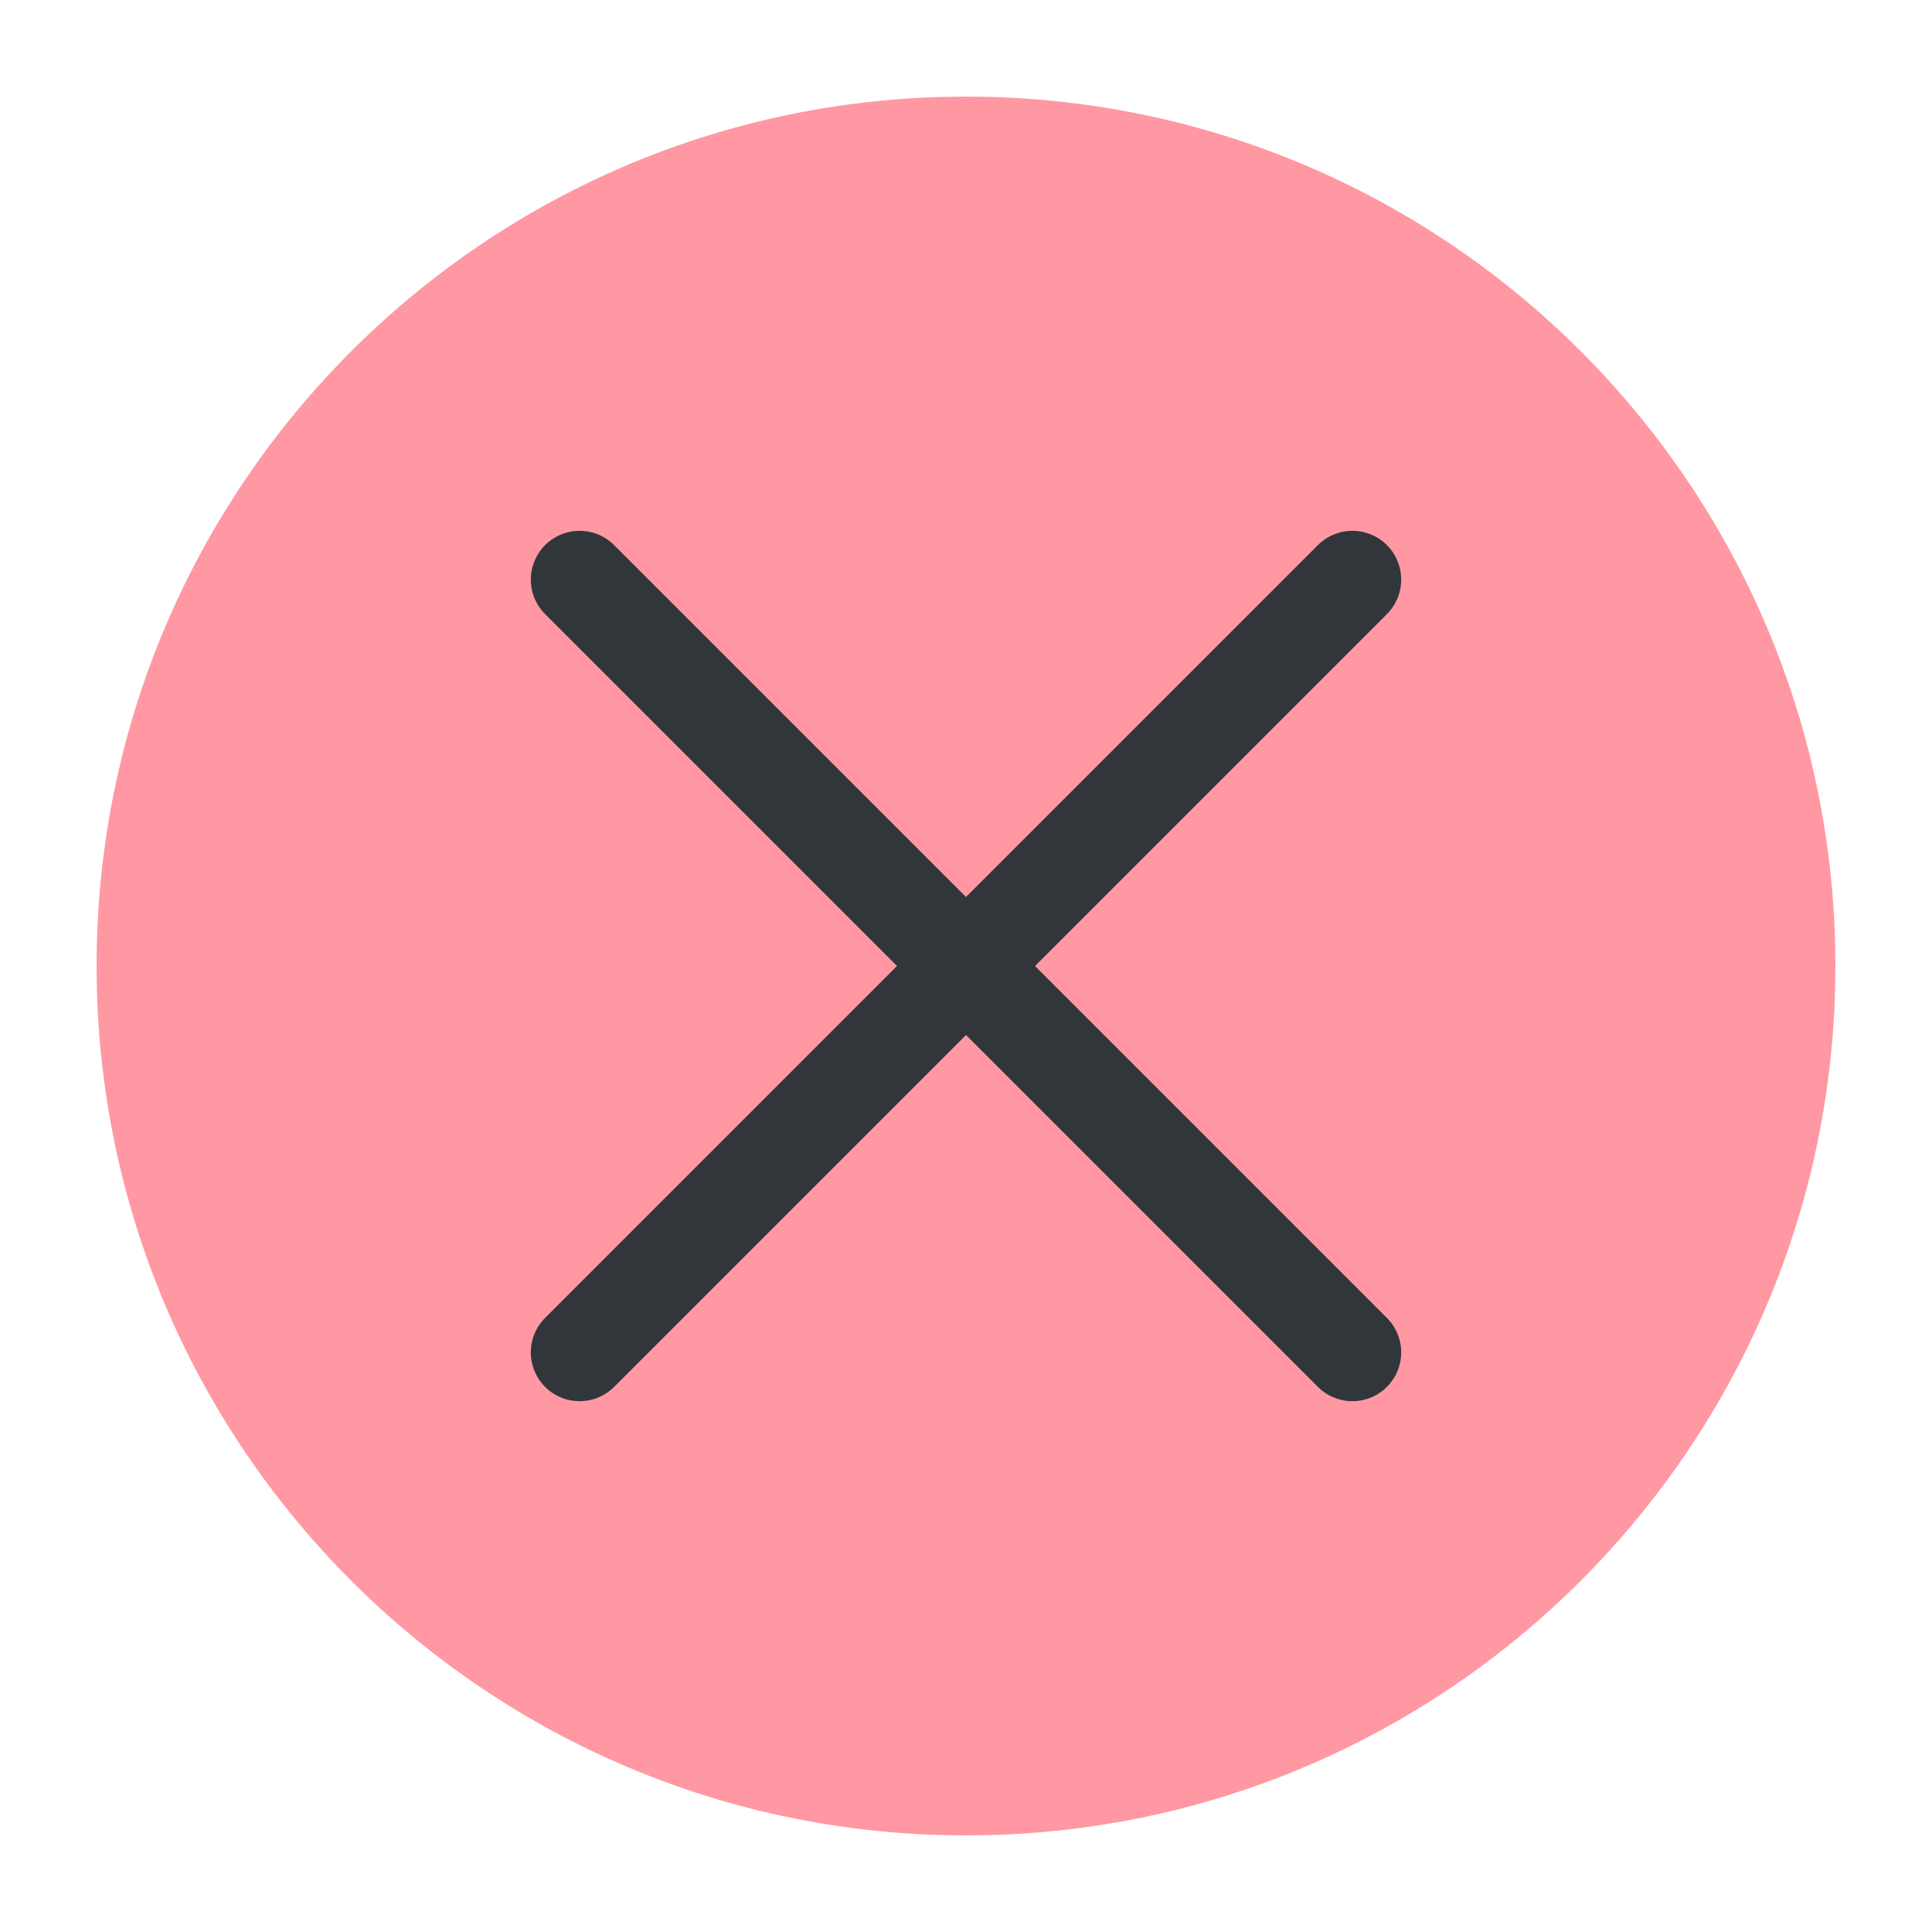
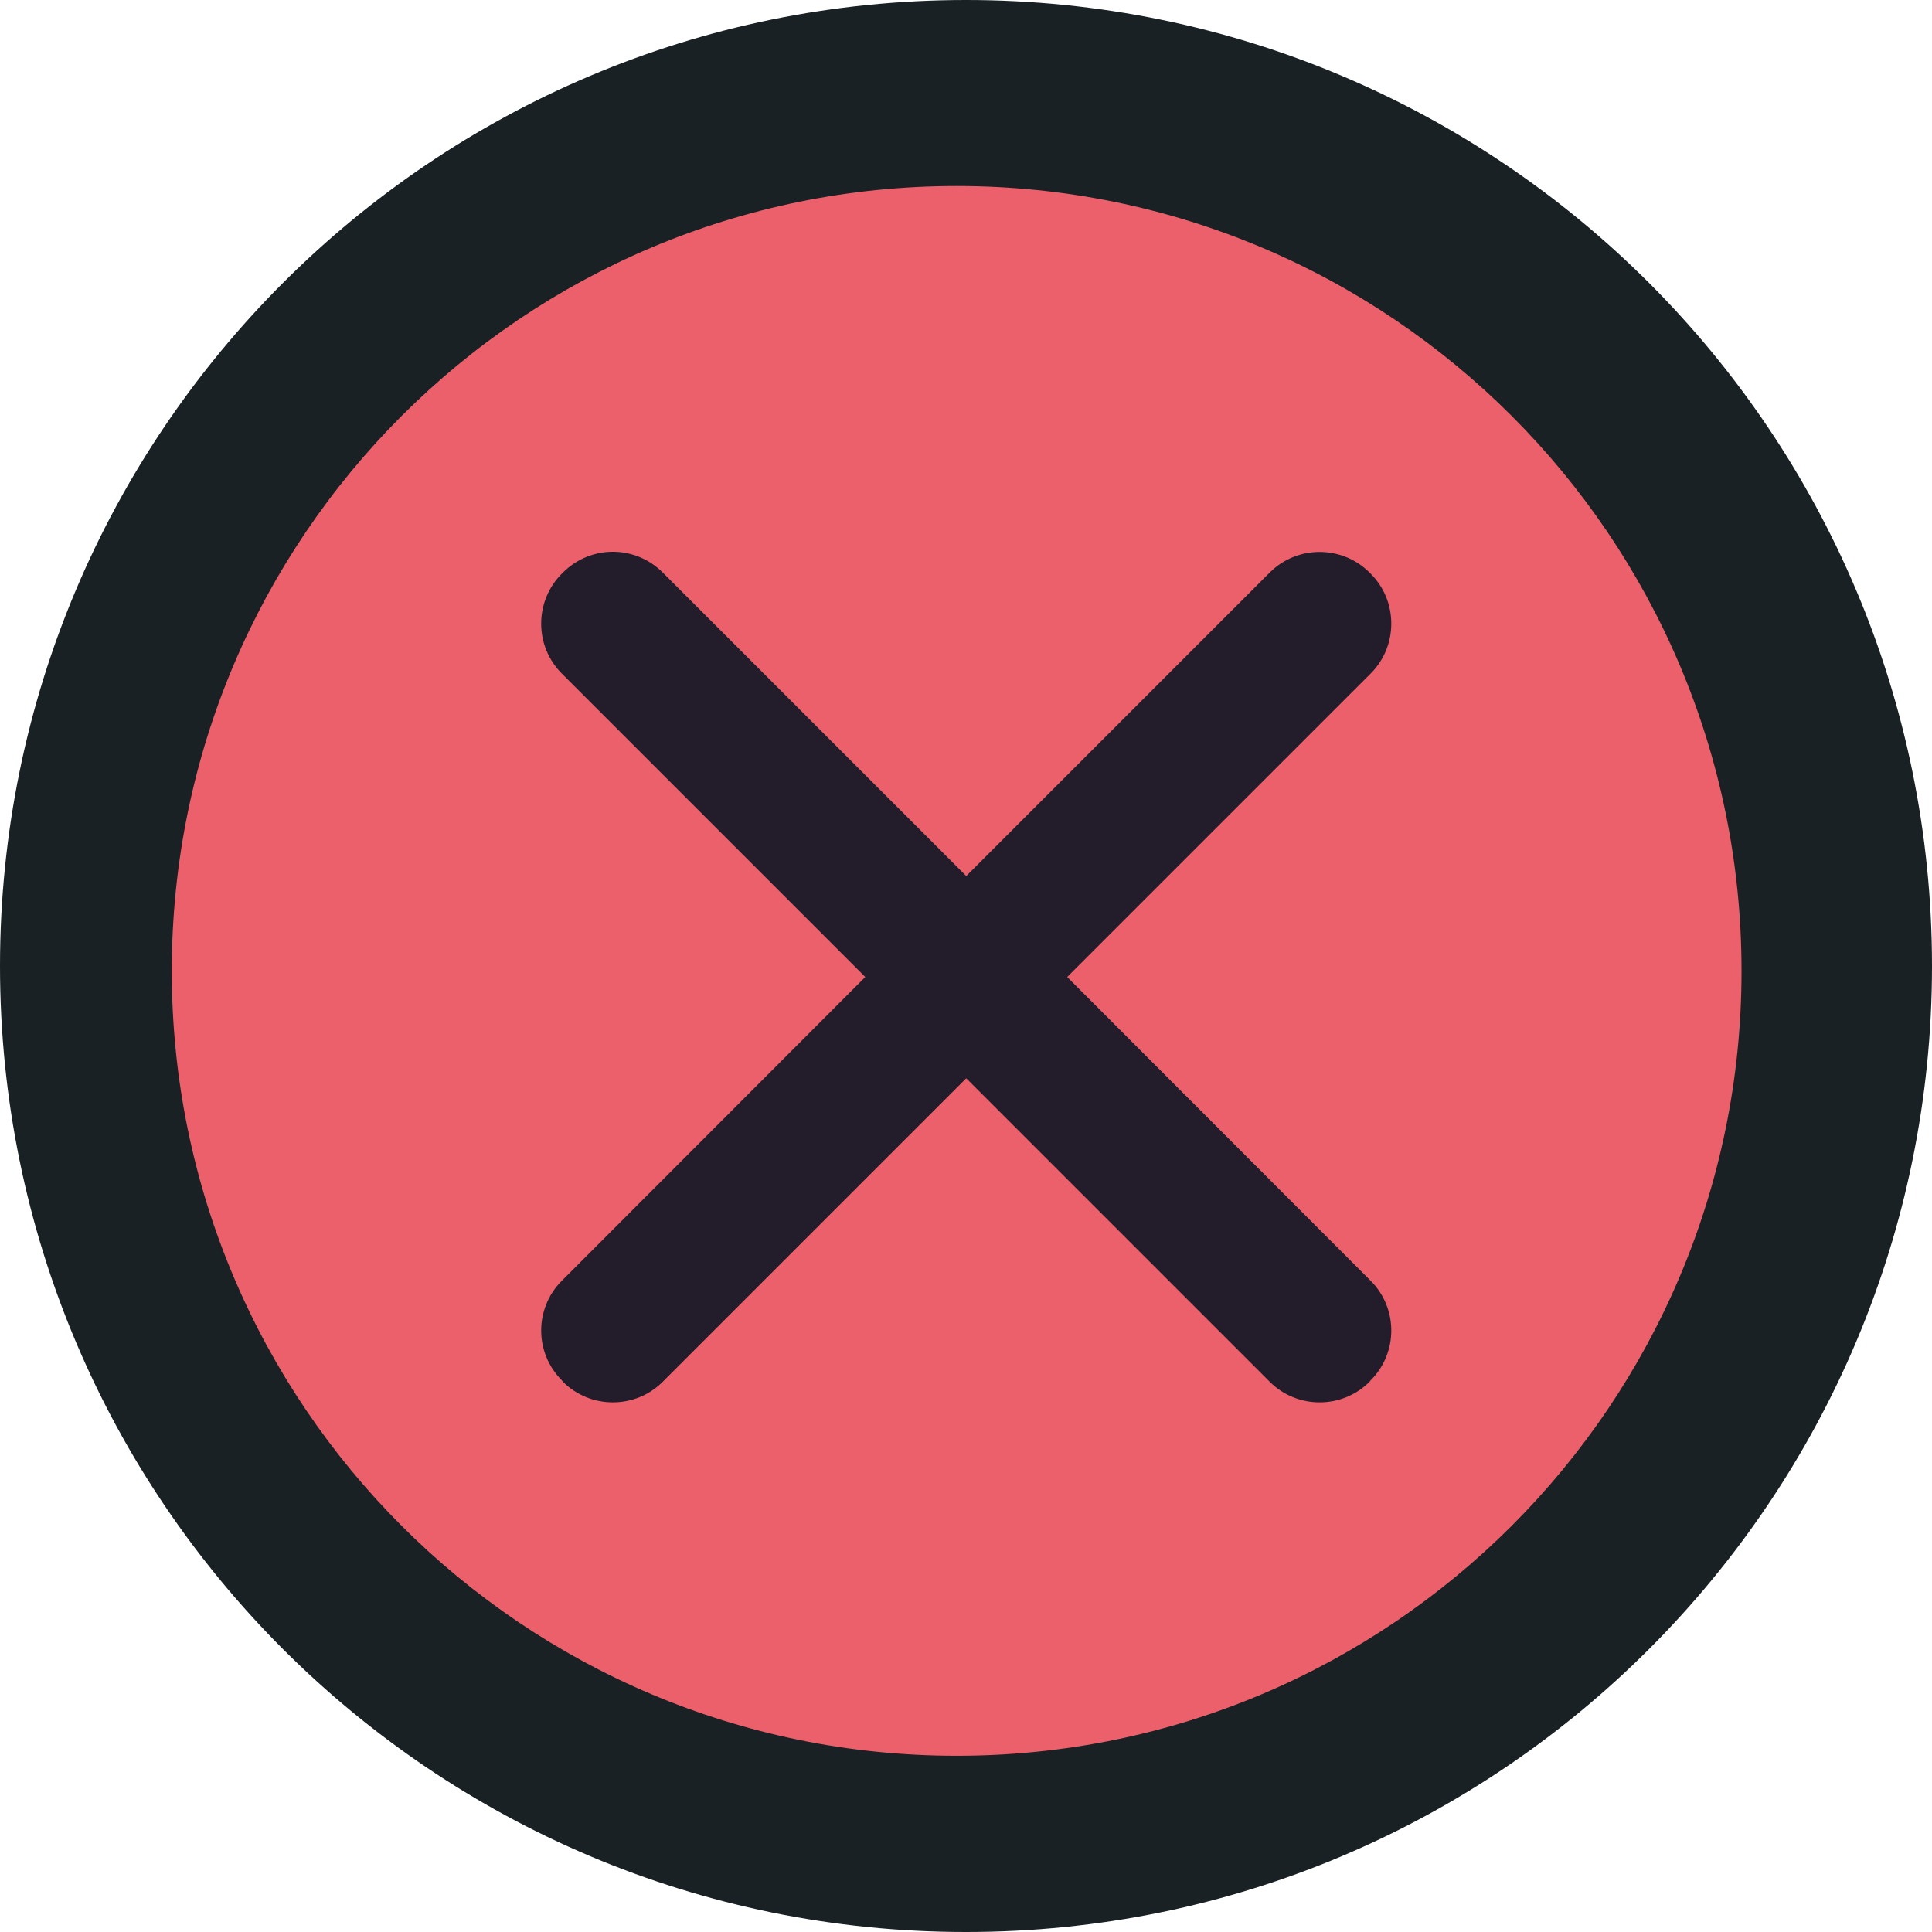
<svg xmlns="http://www.w3.org/2000/svg" viewBox="0 0 50 50" version="1.2" baseProfile="tiny">
  <defs>
</defs>
  <g fill="none" stroke="black" stroke-width="1" fill-rule="evenodd" stroke-linecap="square" stroke-linejoin="bevel">
-     <g fill="#ff98a2" fill-opacity="1" stroke="none" transform="matrix(2.5,0,0,2.5,2.5,2.5)" font-family="Noto Sans" font-size="10" font-weight="400" font-style="normal">
-       <circle cx="9" cy="9" r="9" />
+     <g fill="#192124" fill-opacity="1" stroke="none" transform="matrix(0.0548323,0,0,-0.0548323,-1.074,50.4408)" font-family="Noto Sans" font-size="10" font-weight="400" font-style="normal">
+       <path vector-effect="none" fill-rule="evenodd" d="M475.527,8.039 C727.329,8.039 931.458,212.169 931.458,463.974 C931.458,715.781 727.329,919.91 475.527,919.91 C223.717,919.91 19.587,715.781 19.587,463.974 C19.587,212.169 223.717,8.039 475.527,8.039 " />
    </g>
-     <g fill="none" stroke="#31363b" stroke-opacity="1" stroke-width="1.01" stroke-linecap="round" stroke-linejoin="miter" stroke-miterlimit="2" transform="matrix(2.5,0,0,2.5,2.5,2.5)" font-family="Noto Sans" font-size="10" font-weight="400" font-style="normal">
-       <polyline fill="none" vector-effect="none" points="5,5 13,13 " />
-       <polyline fill="none" vector-effect="none" points="13,5 5,13 " />
+     <g fill="#eb606b" fill-opacity="1" stroke="none" transform="matrix(0.0548323,0,0,-0.0548323,-1.074,50.4408)" font-family="Noto Sans" font-size="10" font-weight="400" font-style="normal">
+       <path vector-effect="none" fill-rule="evenodd" d="M471.116,91.217 C675.705,91.217 841.56,257.076 841.56,461.669 C841.56,666.262 675.705,832.117 471.116,832.117 C266.52,832.117 100.664,666.262 100.664,461.669 C100.664,257.076 266.52,91.217 471.116,91.217 " />
+     </g>
+     <g fill="#231d2b" fill-opacity="1" stroke="none" transform="matrix(0.0548323,0,0,-0.0548323,-1.074,50.4408)" font-family="Noto Sans" font-size="10" font-weight="400" font-style="normal">
+       <path vector-effect="none" fill-rule="evenodd" d="M308.843,659.492 C300.317,659.492 291.777,656.167 285.308,649.698 L284.723,649.113 C271.782,636.173 271.782,614.982 284.723,602.042 L427.981,458.784 L284.723,315.38 C271.786,302.444 271.786,281.395 284.723,268.456 L285.308,267.725 C298.243,254.786 319.439,254.786 332.378,267.725 L475.636,410.983 L618.894,267.725 C631.831,254.786 653.025,254.786 665.965,267.725 L666.549,268.456 C679.485,281.392 679.485,302.444 666.549,315.38 L523.291,458.784 L666.549,602.042 C679.485,614.982 679.489,636.177 666.549,649.113 L665.965,649.698 C653.021,662.633 631.831,662.633 618.894,649.698 L475.636,506.44 L332.378,649.698 C325.908,656.167 317.369,659.492 308.843,659.492 " />
    </g>
    <g fill="none" stroke="#000000" stroke-opacity="1" stroke-width="1" stroke-linecap="square" stroke-linejoin="bevel" transform="matrix(1,0,0,1,0,0)" font-family="Noto Sans" font-size="10" font-weight="400" font-style="normal">
</g>
  </g>
</svg>
